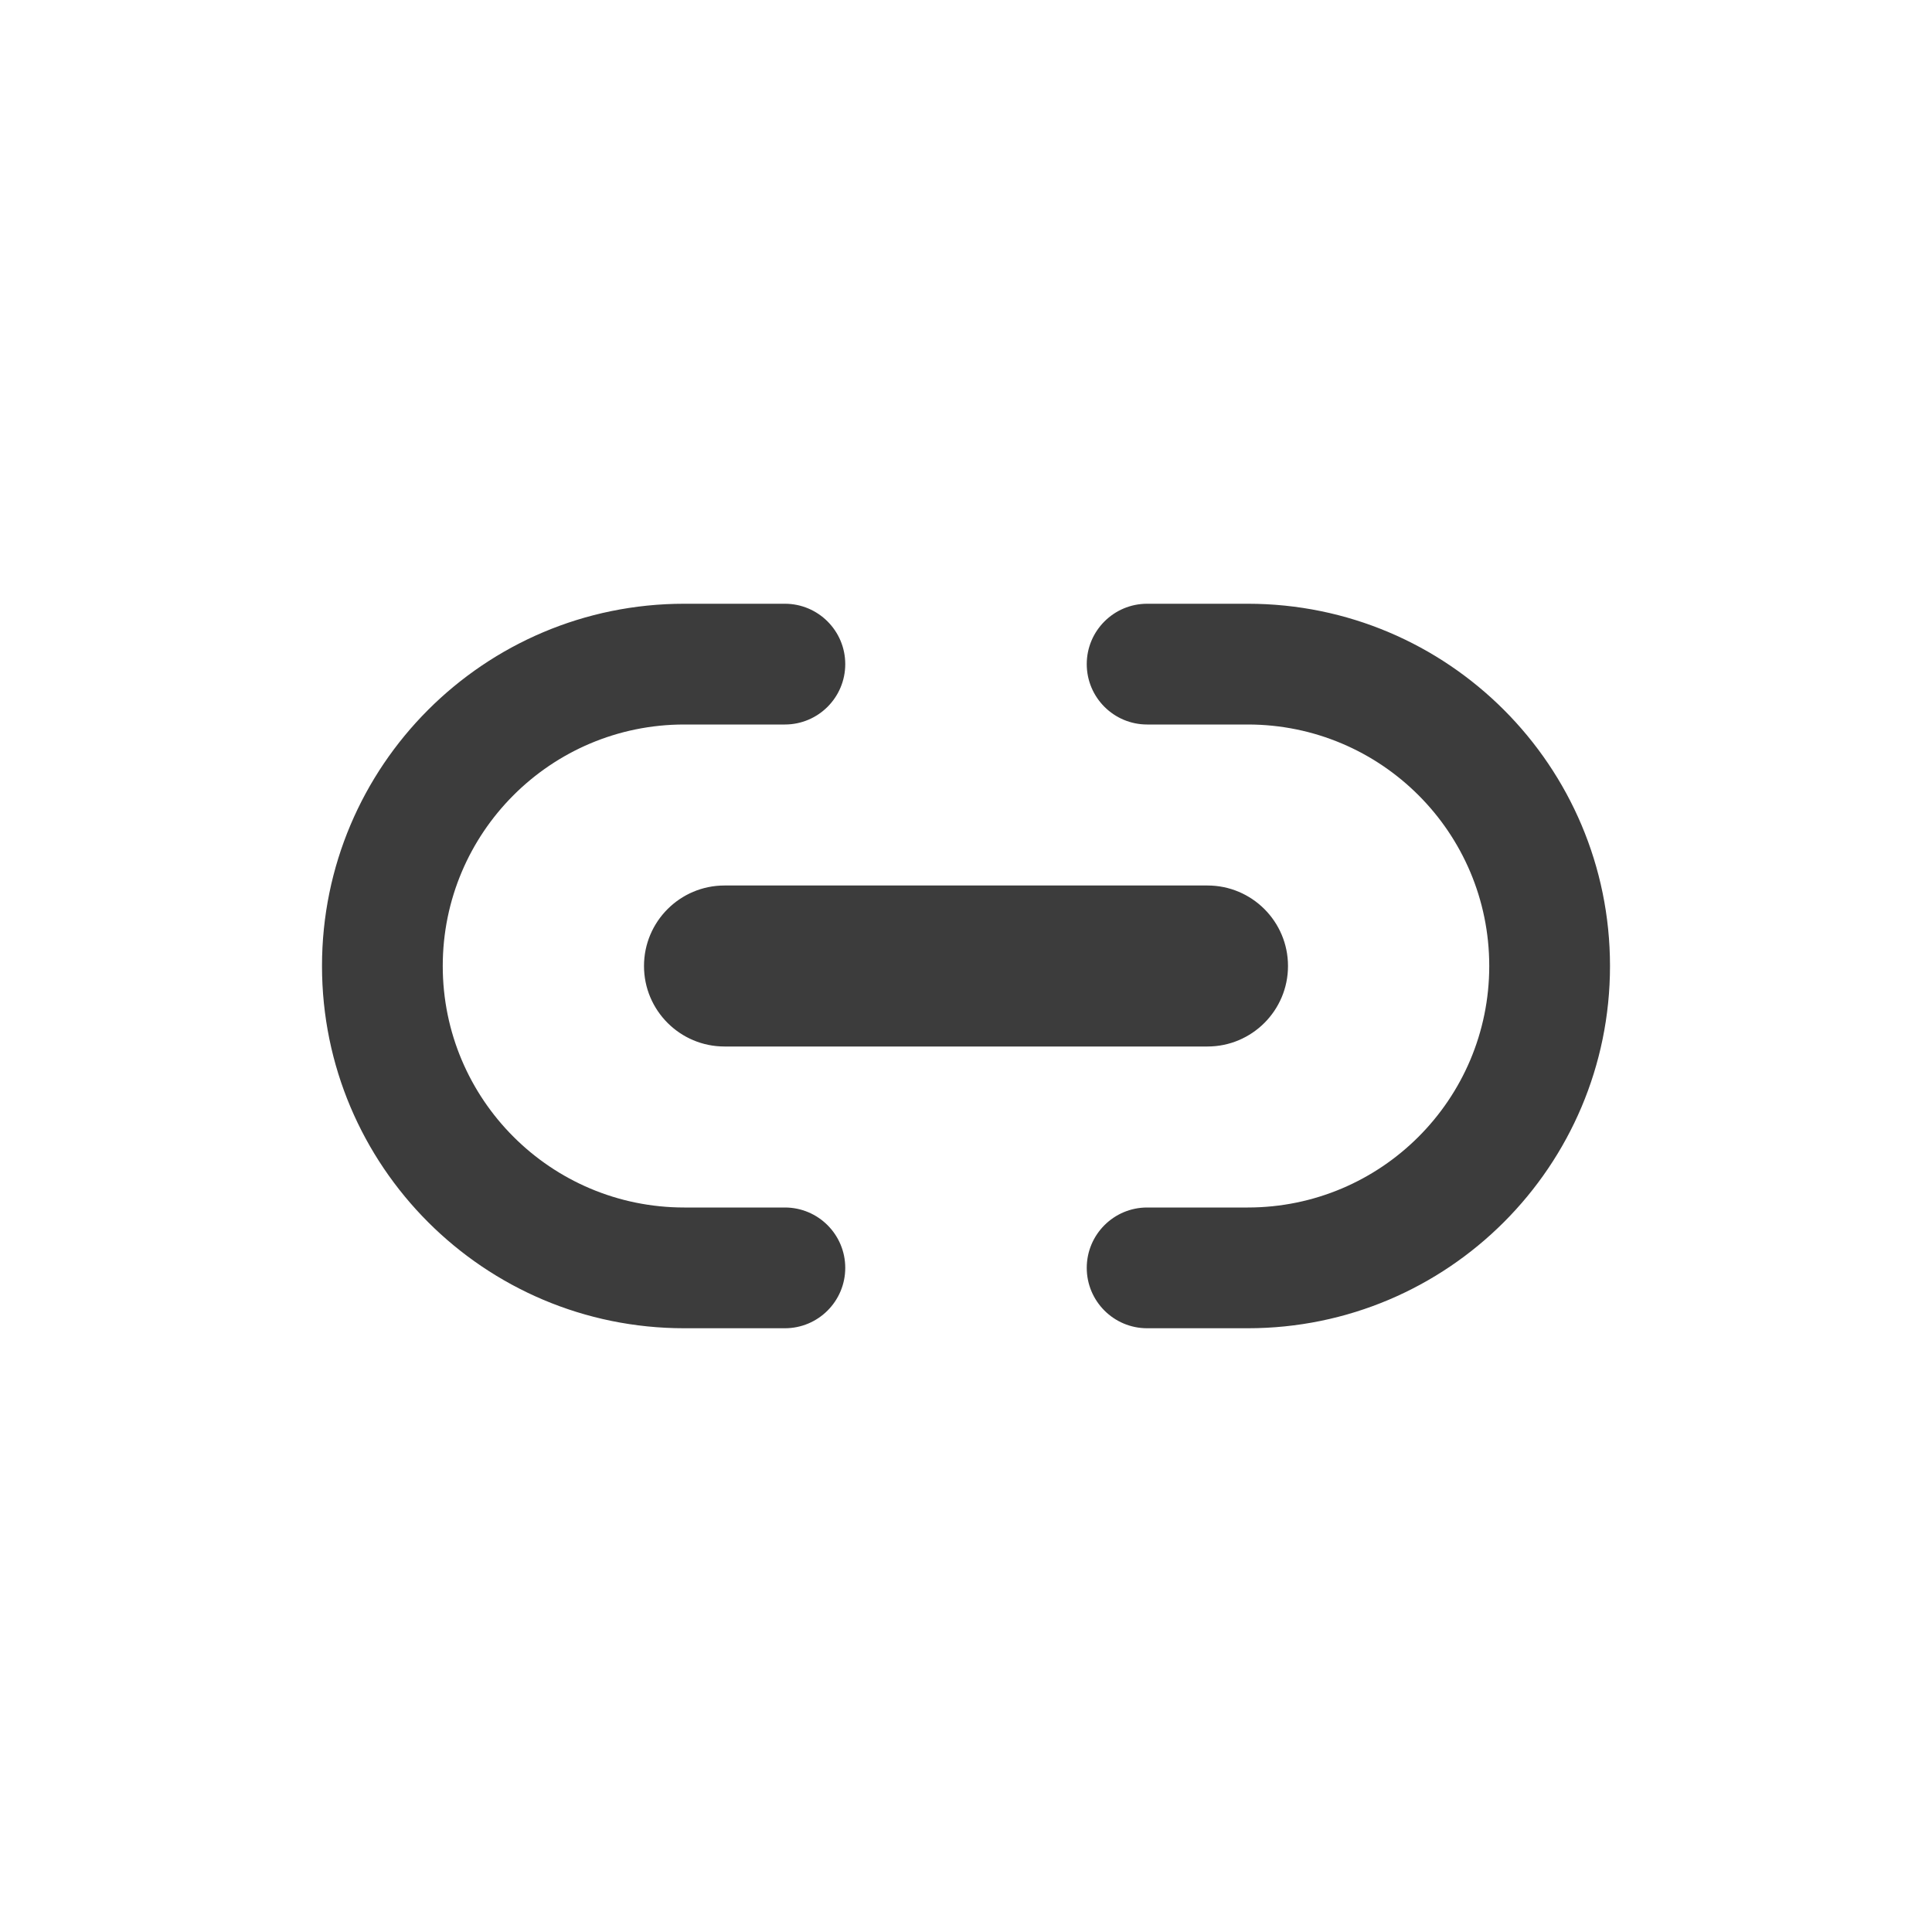
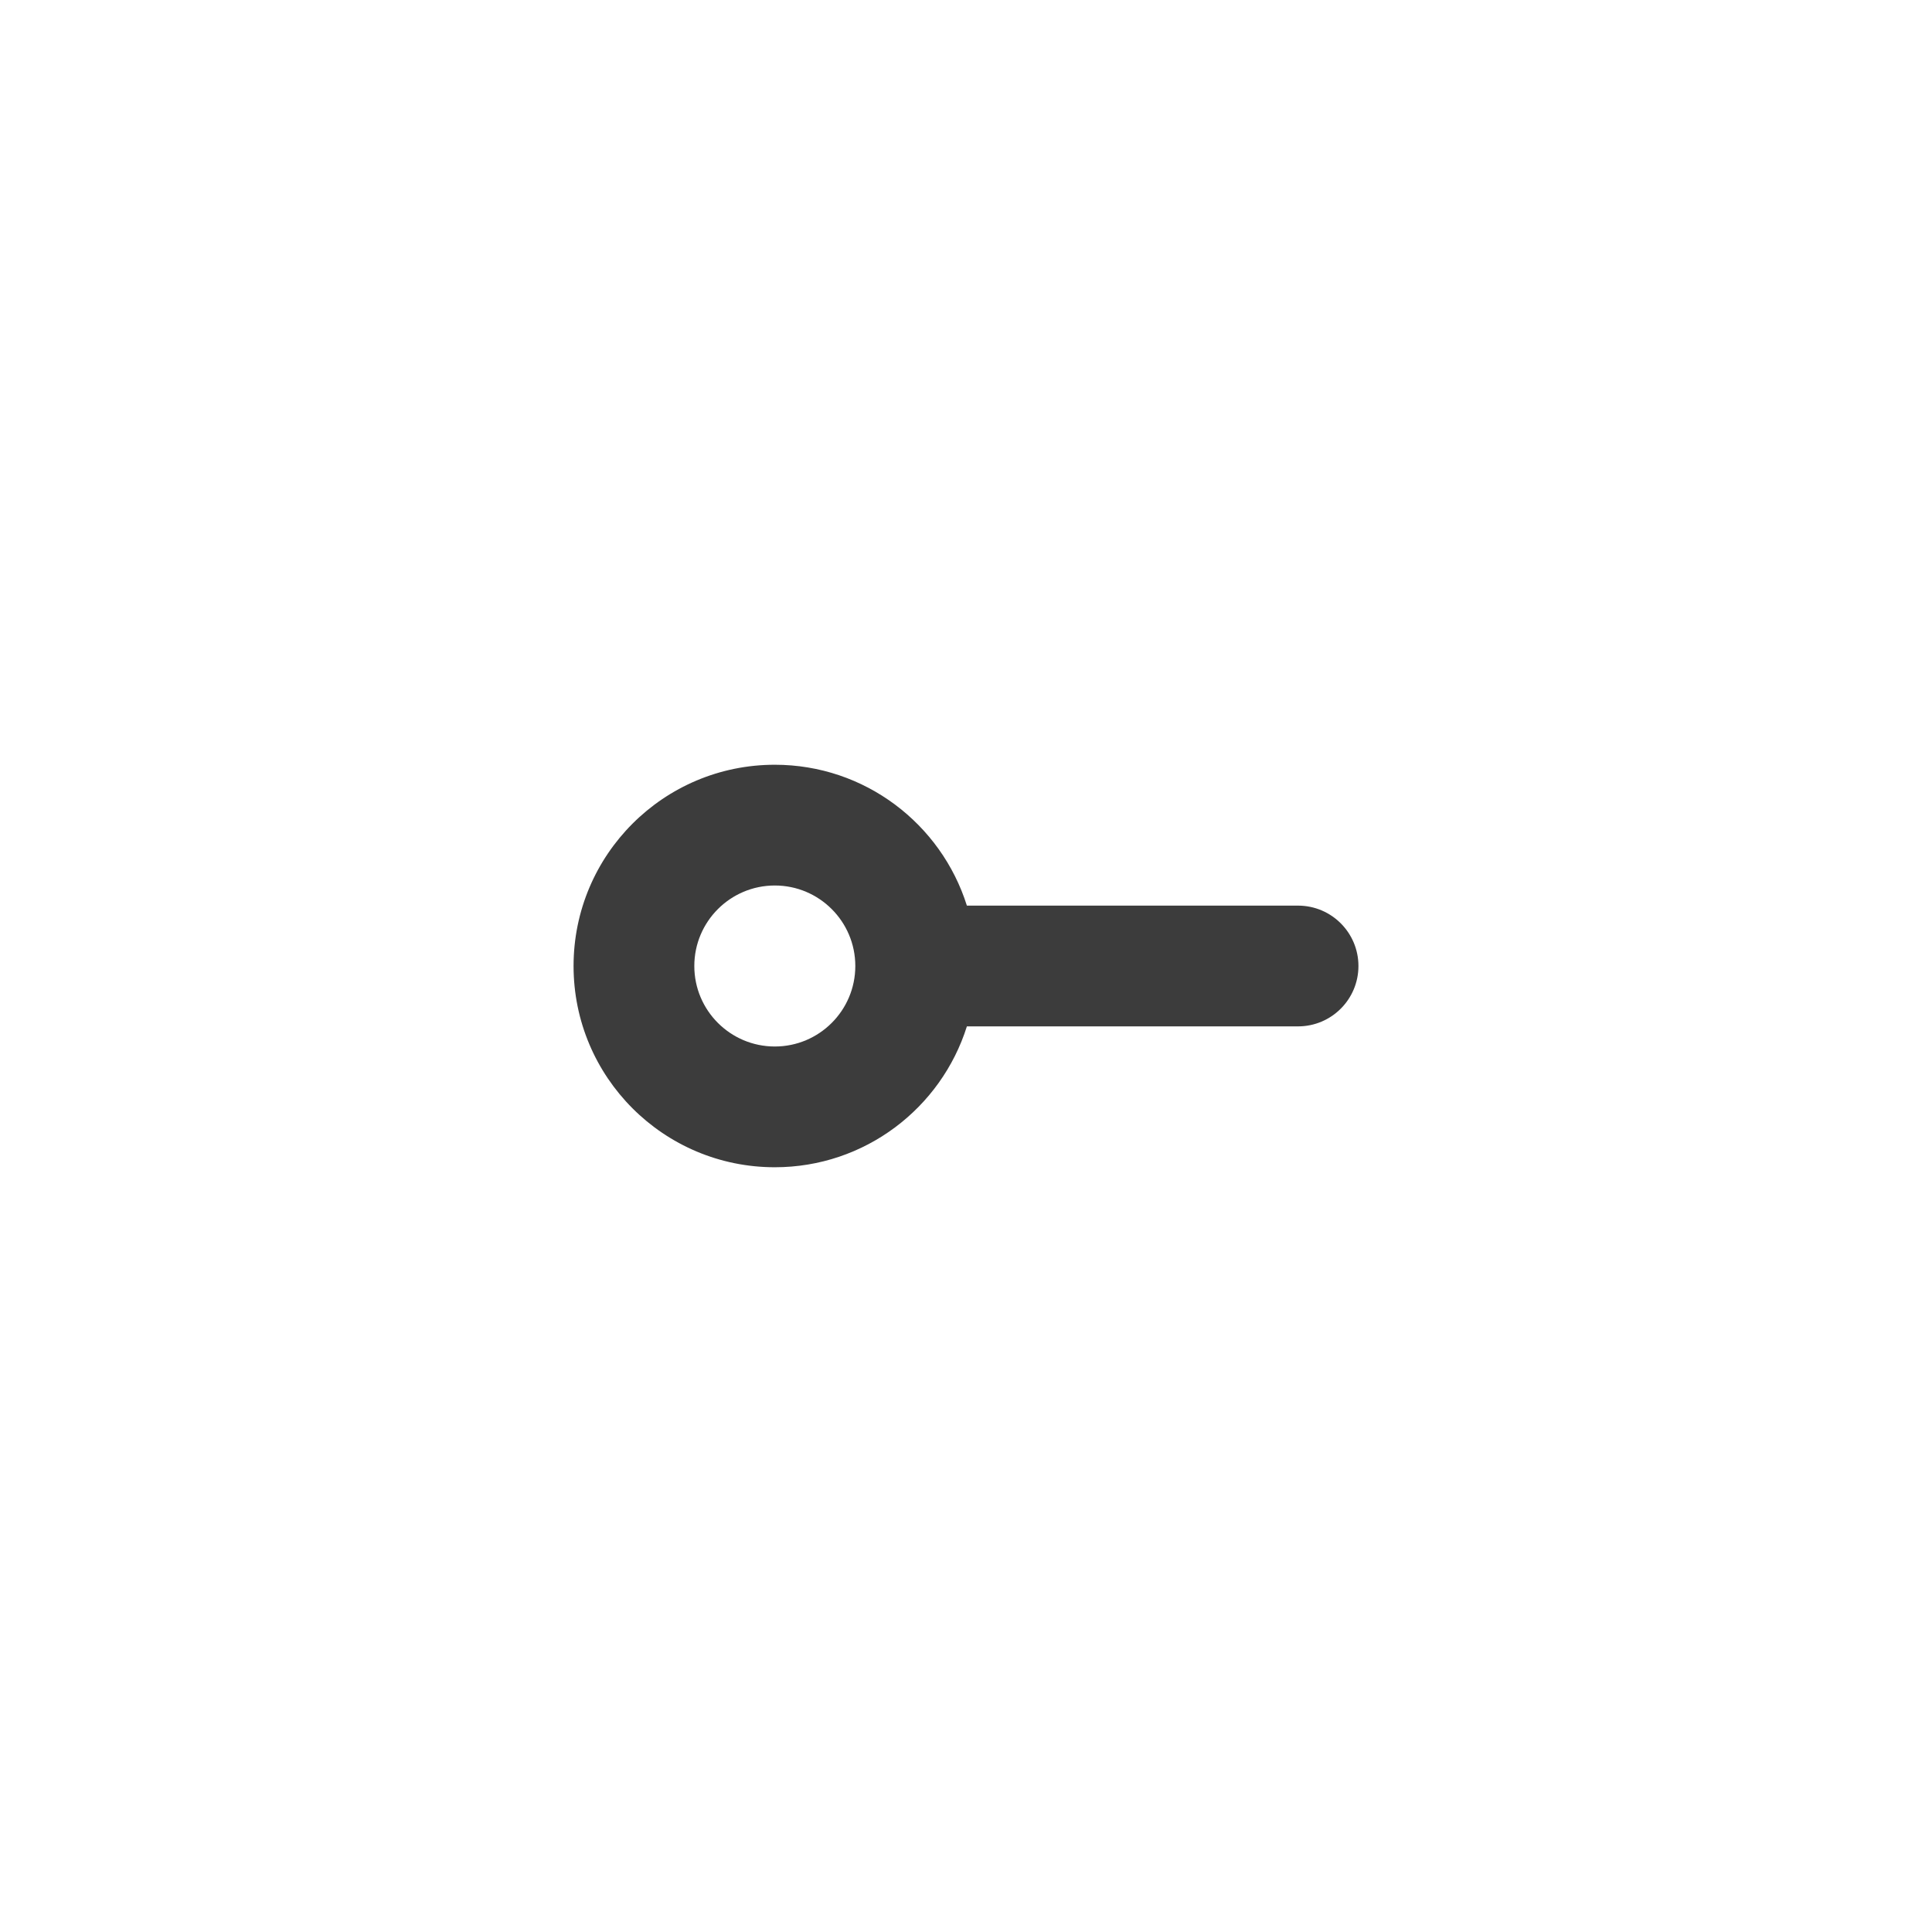
<svg xmlns="http://www.w3.org/2000/svg" width="24" height="24" viewBox="0 0 24 24" fill="none">
-   <g id="link-outline">
-     <path id="icon" fill-rule="evenodd" clip-rule="evenodd" d="M9.75 7.5C10.164 7.5 10.5 7.836 10.5 8.25C10.5 8.664 10.164 9 9.75 9H8.5C6.843 9 5.5 10.343 5.5 12C5.5 13.657 6.843 15 8.5 15H9.75C10.164 15 10.5 15.336 10.5 15.75C10.5 16.164 10.164 16.5 9.75 16.5H8.5C6.015 16.5 4 14.485 4 12C4 9.515 6.015 7.5 8.5 7.5H9.75ZM14.25 15C13.836 15 13.5 15.336 13.5 15.75C13.5 16.164 13.836 16.5 14.25 16.5H15.5C17.985 16.5 20 14.485 20 12C20 9.515 17.985 7.5 15.5 7.5H14.25C13.836 7.5 13.5 7.836 13.5 8.25C13.5 8.664 13.836 9 14.25 9H15.5C17.157 9 18.5 10.343 18.5 12C18.5 13.657 17.157 15 15.5 15H14.25ZM9 11C8.448 11 8 11.448 8 12C8 12.552 8.448 13 9 13H15C15.552 13 16 12.552 16 12C16 11.448 15.552 11 15 11H9Z" fill="#3C3C3C" />
-   </g>
+   <path fill-rule="evenodd" clip-rule="evenodd" d="M10.625 12C10.625 12.552 10.177 13 9.625 13C9.073 13 8.625 12.552 8.625 12C8.625 11.448 9.073 11 9.625 11C10.177 11 10.625 11.448 10.625 12ZM12.011 12.75C11.692 13.764 10.744 14.5 9.625 14.5C8.244 14.5 7.125 13.381 7.125 12C7.125 10.619 8.244 9.5 9.625 9.5C10.744 9.5 11.692 10.236 12.011 11.25H12.125L16.125 11.25C16.539 11.25 16.875 11.586 16.875 12C16.875 12.414 16.539 12.75 16.125 12.75L12.125 12.75H12.011Z" fill="#3C3C3C" />
</svg>
